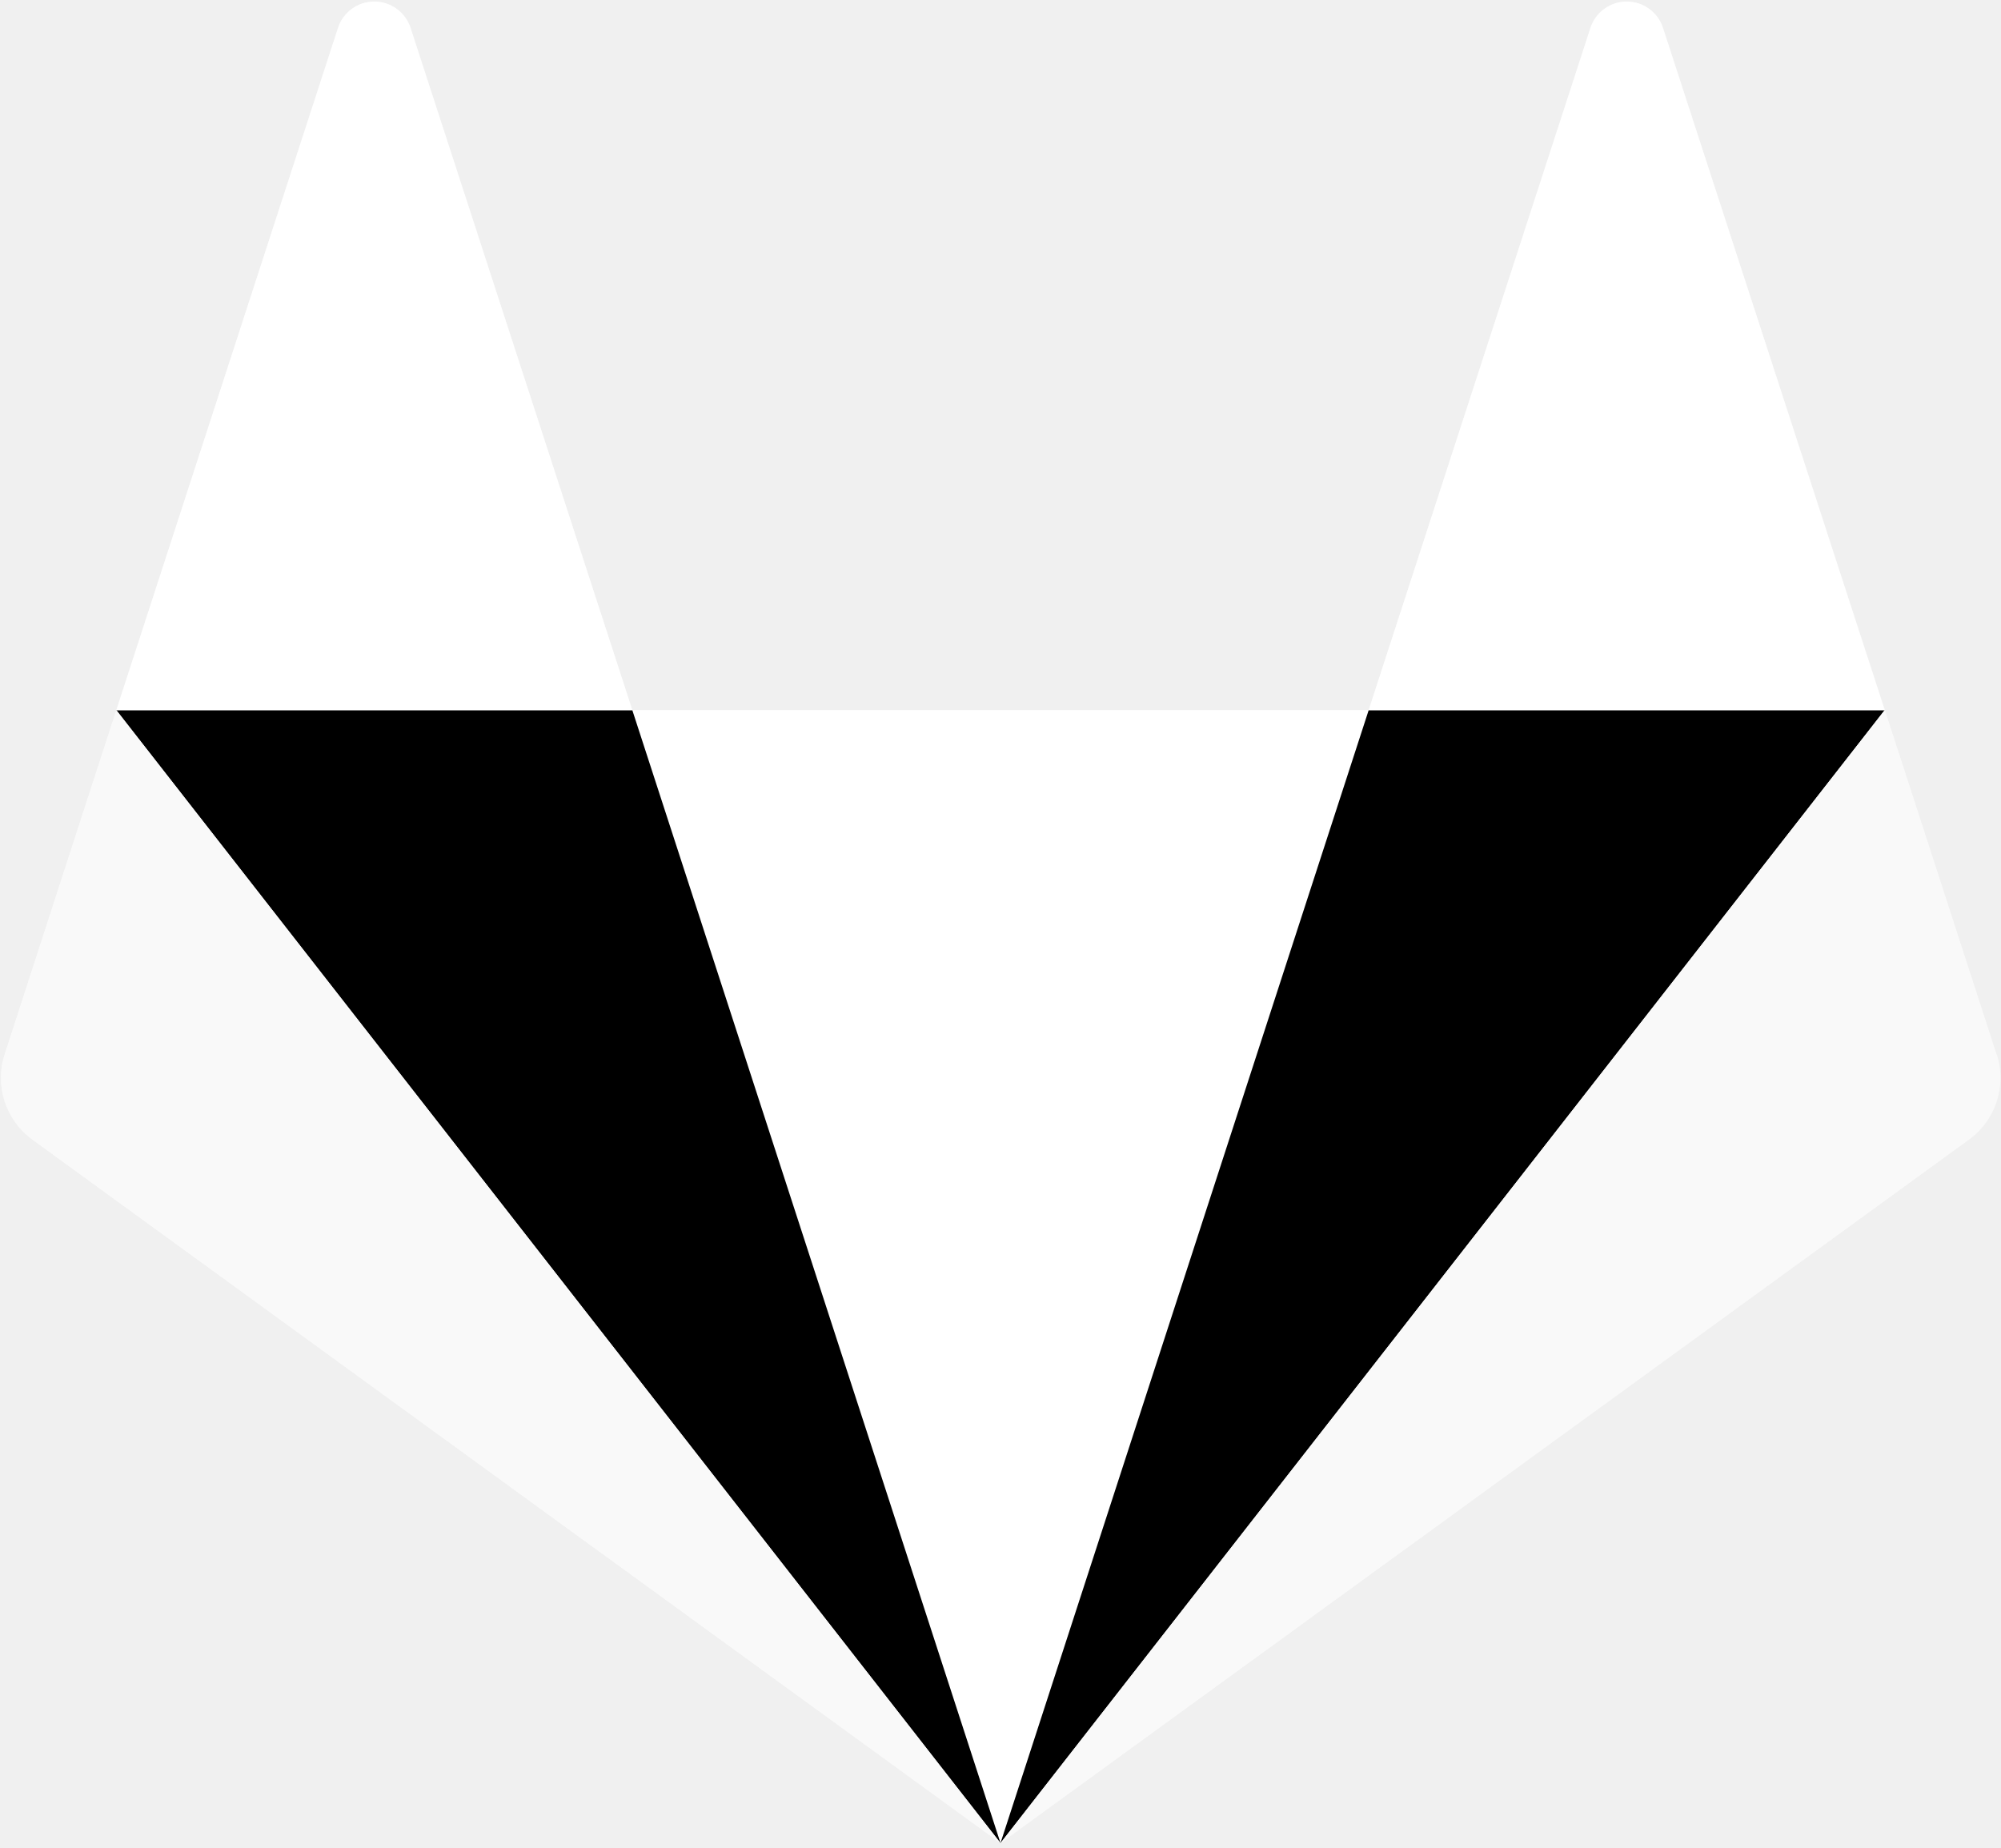
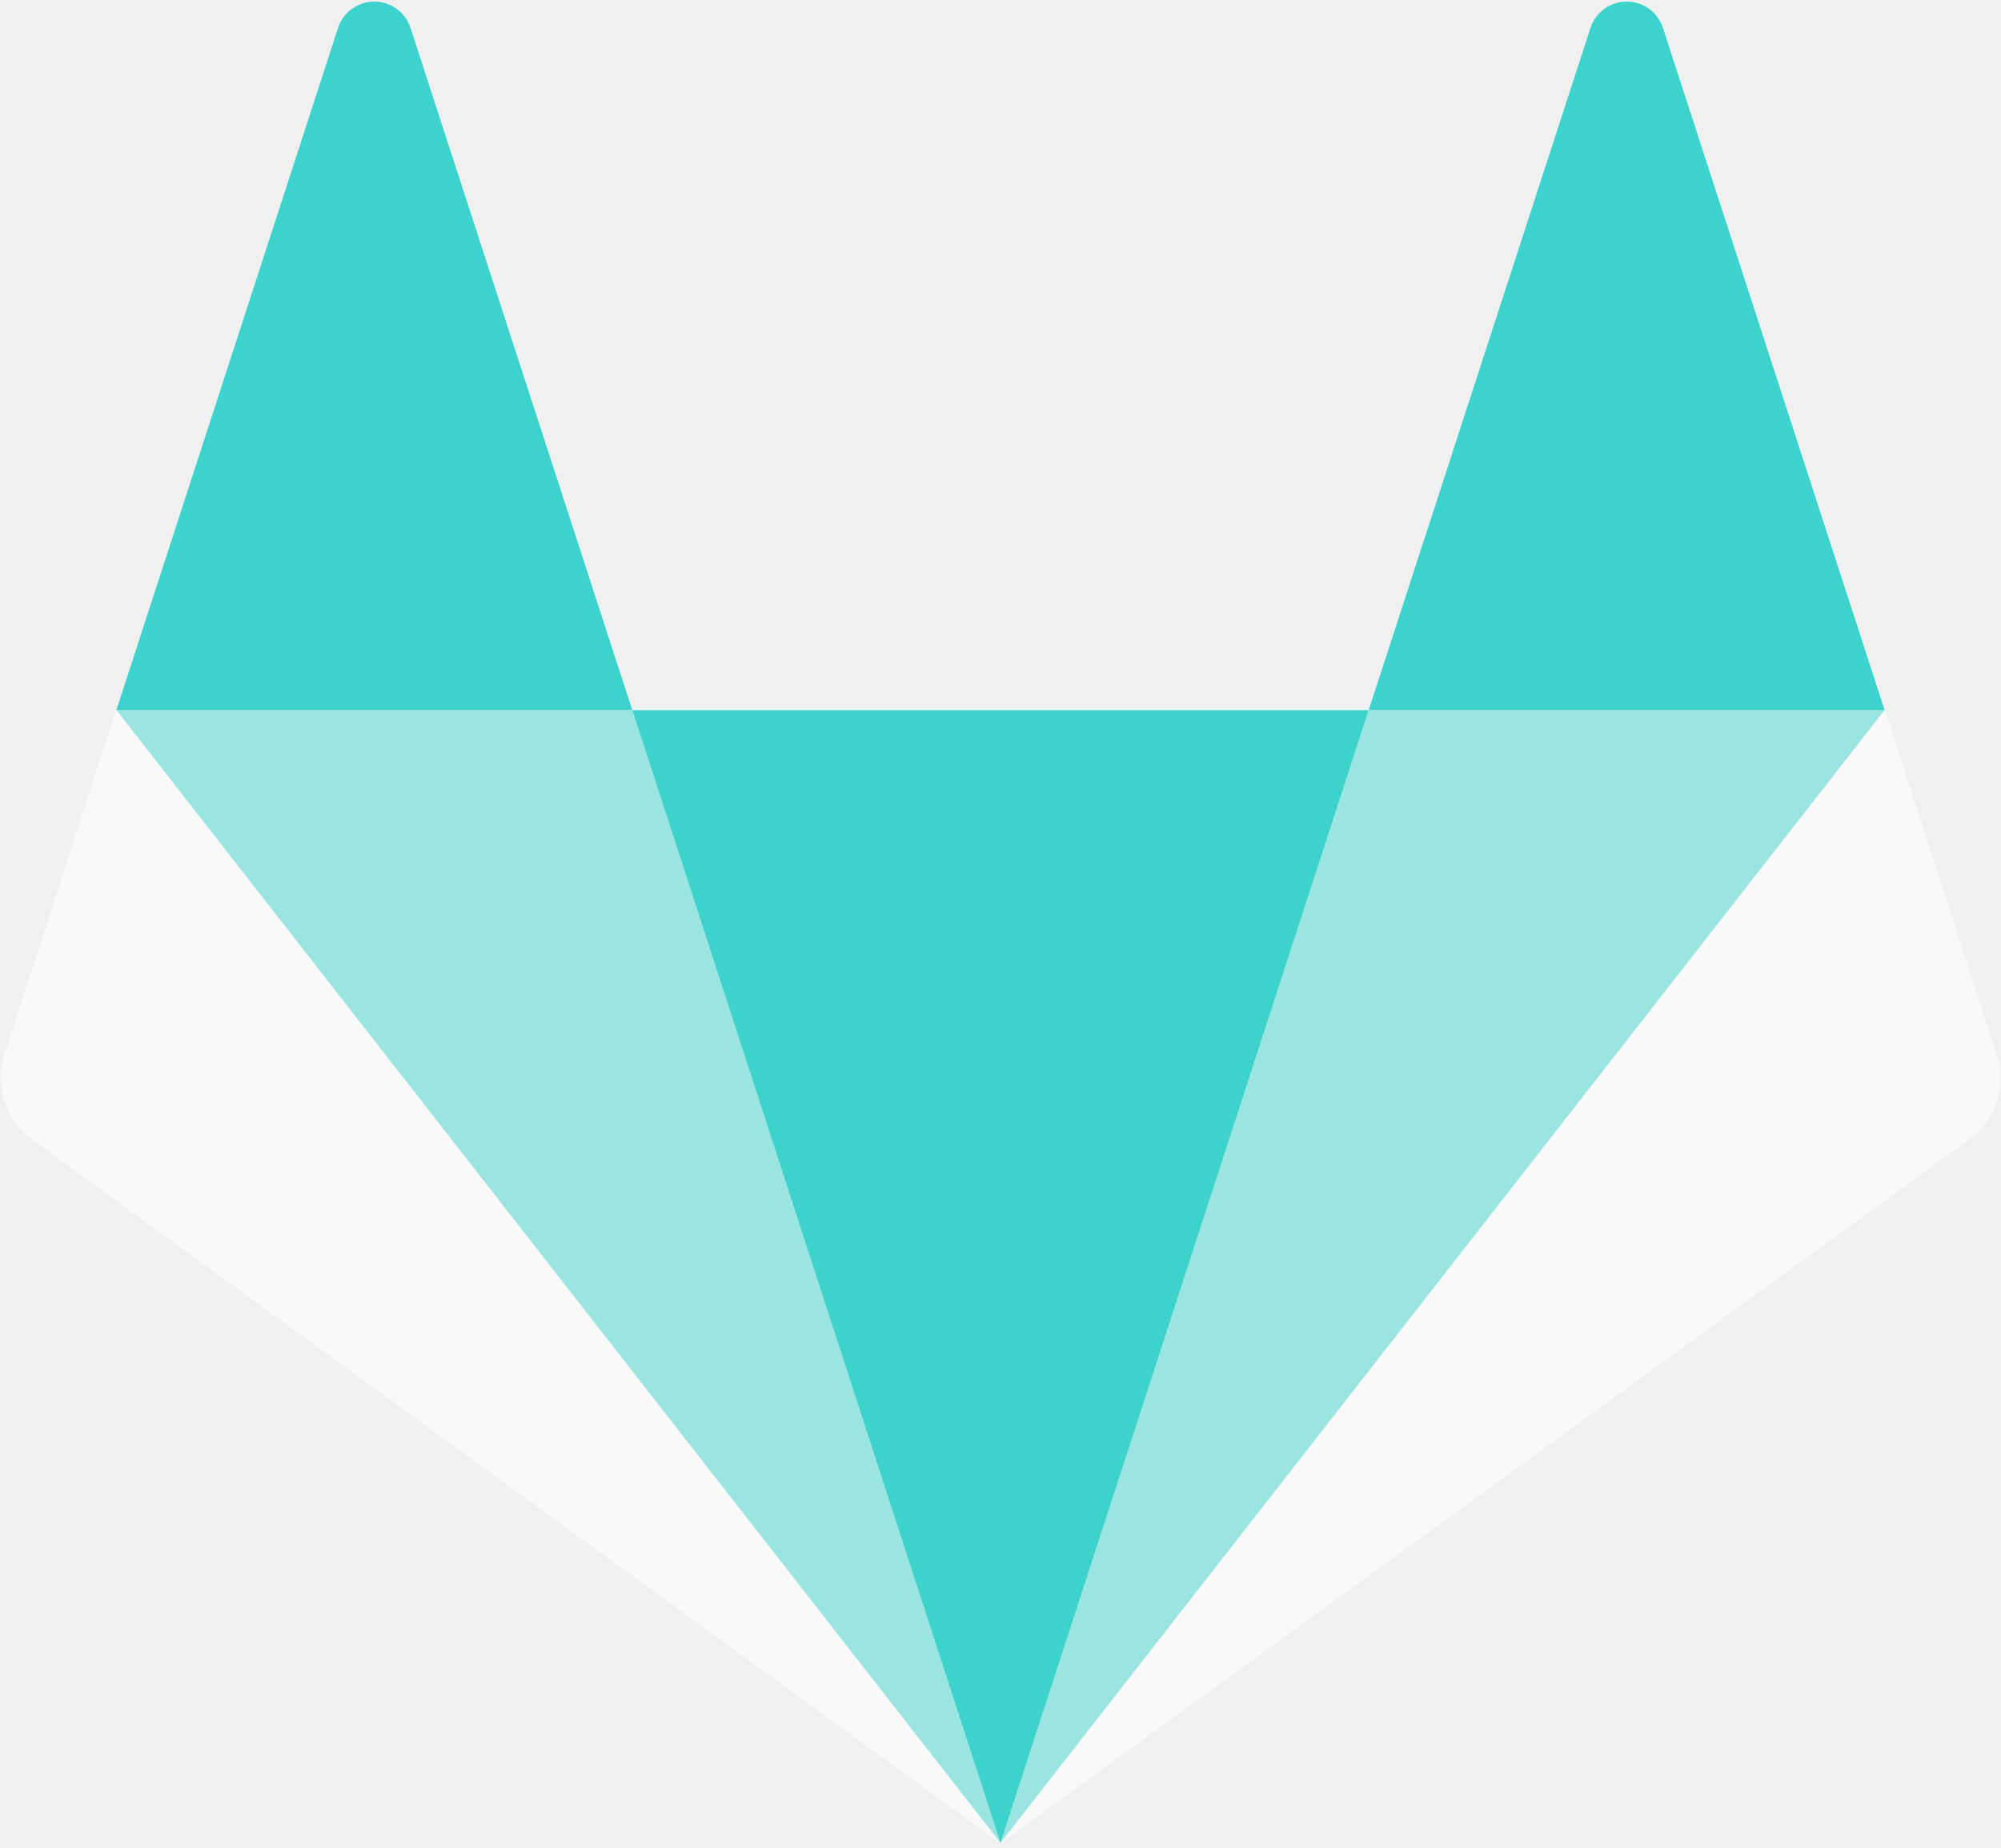
<svg xmlns="http://www.w3.org/2000/svg" width="430" height="397" viewBox="0 0 430 397">
  <g fill="none">
    <path fill="#f9f9f9" d="M429.05 226.61l-24-74L357.36 6a8.19 8.19 0 0 0-15.58 0l-47.66 146.62H135.88L88.22 6a8.19 8.19 0 0 0-15.58 0L25 152.62l-24 74a16.38 16.38 0 0 0 6 18.31l208 151.16 208.1-151.17a16.38 16.38 0 0 0 6-18.31" />
-     <path fill="#fff" d="M215 396.09l79.12-243.47H135.88z" />
-     <path fill="#000" d="M215 396.09l-79.12-243.47H25z" />
+     <path fill="#3dd2cc" d="M215 396.09l79.12-243.47H135.88z" />
+     <path fill="#3dd2cc" fill-opacity="0.5" d="M215 396.09l-79.12-243.47H25z" />
    <path fill="#f9f9f9" d="M25 152.62l-24 74a16.37 16.37 0 0 0 6 18.31l208 151.16L25 152.62z" />
-     <path fill="#fff" d="M25 152.62h110.88L88.22 6a8.19 8.19 0 0 0-15.58 0L25 152.62z" />
-     <path fill="#000" d="M215 396.09l79.12-243.47H405z" />
+     <path fill="#3dd2cc" d="M25 152.62h110.88L88.22 6a8.19 8.19 0 0 0-15.58 0L25 152.62z" />
+     <path fill="#3dd2cc" fill-opacity="0.5" d="M215 396.09l79.12-243.47H405z" />
    <path fill="#f9f9f9" d="M405 152.62l24 74a16.37 16.37 0 0 1-6 18.31L215 396.09l190-243.47z" />
-     <path fill="#fff" d="M405 152.62H294.12L341.78 6a8.19 8.19 0 0 1 15.58 0L405 152.62z" />
+     <path fill="#3dd2cc" d="M405 152.62H294.12L341.78 6a8.19 8.19 0 0 1 15.58 0L405 152.62z" />
  </g>
</svg>
